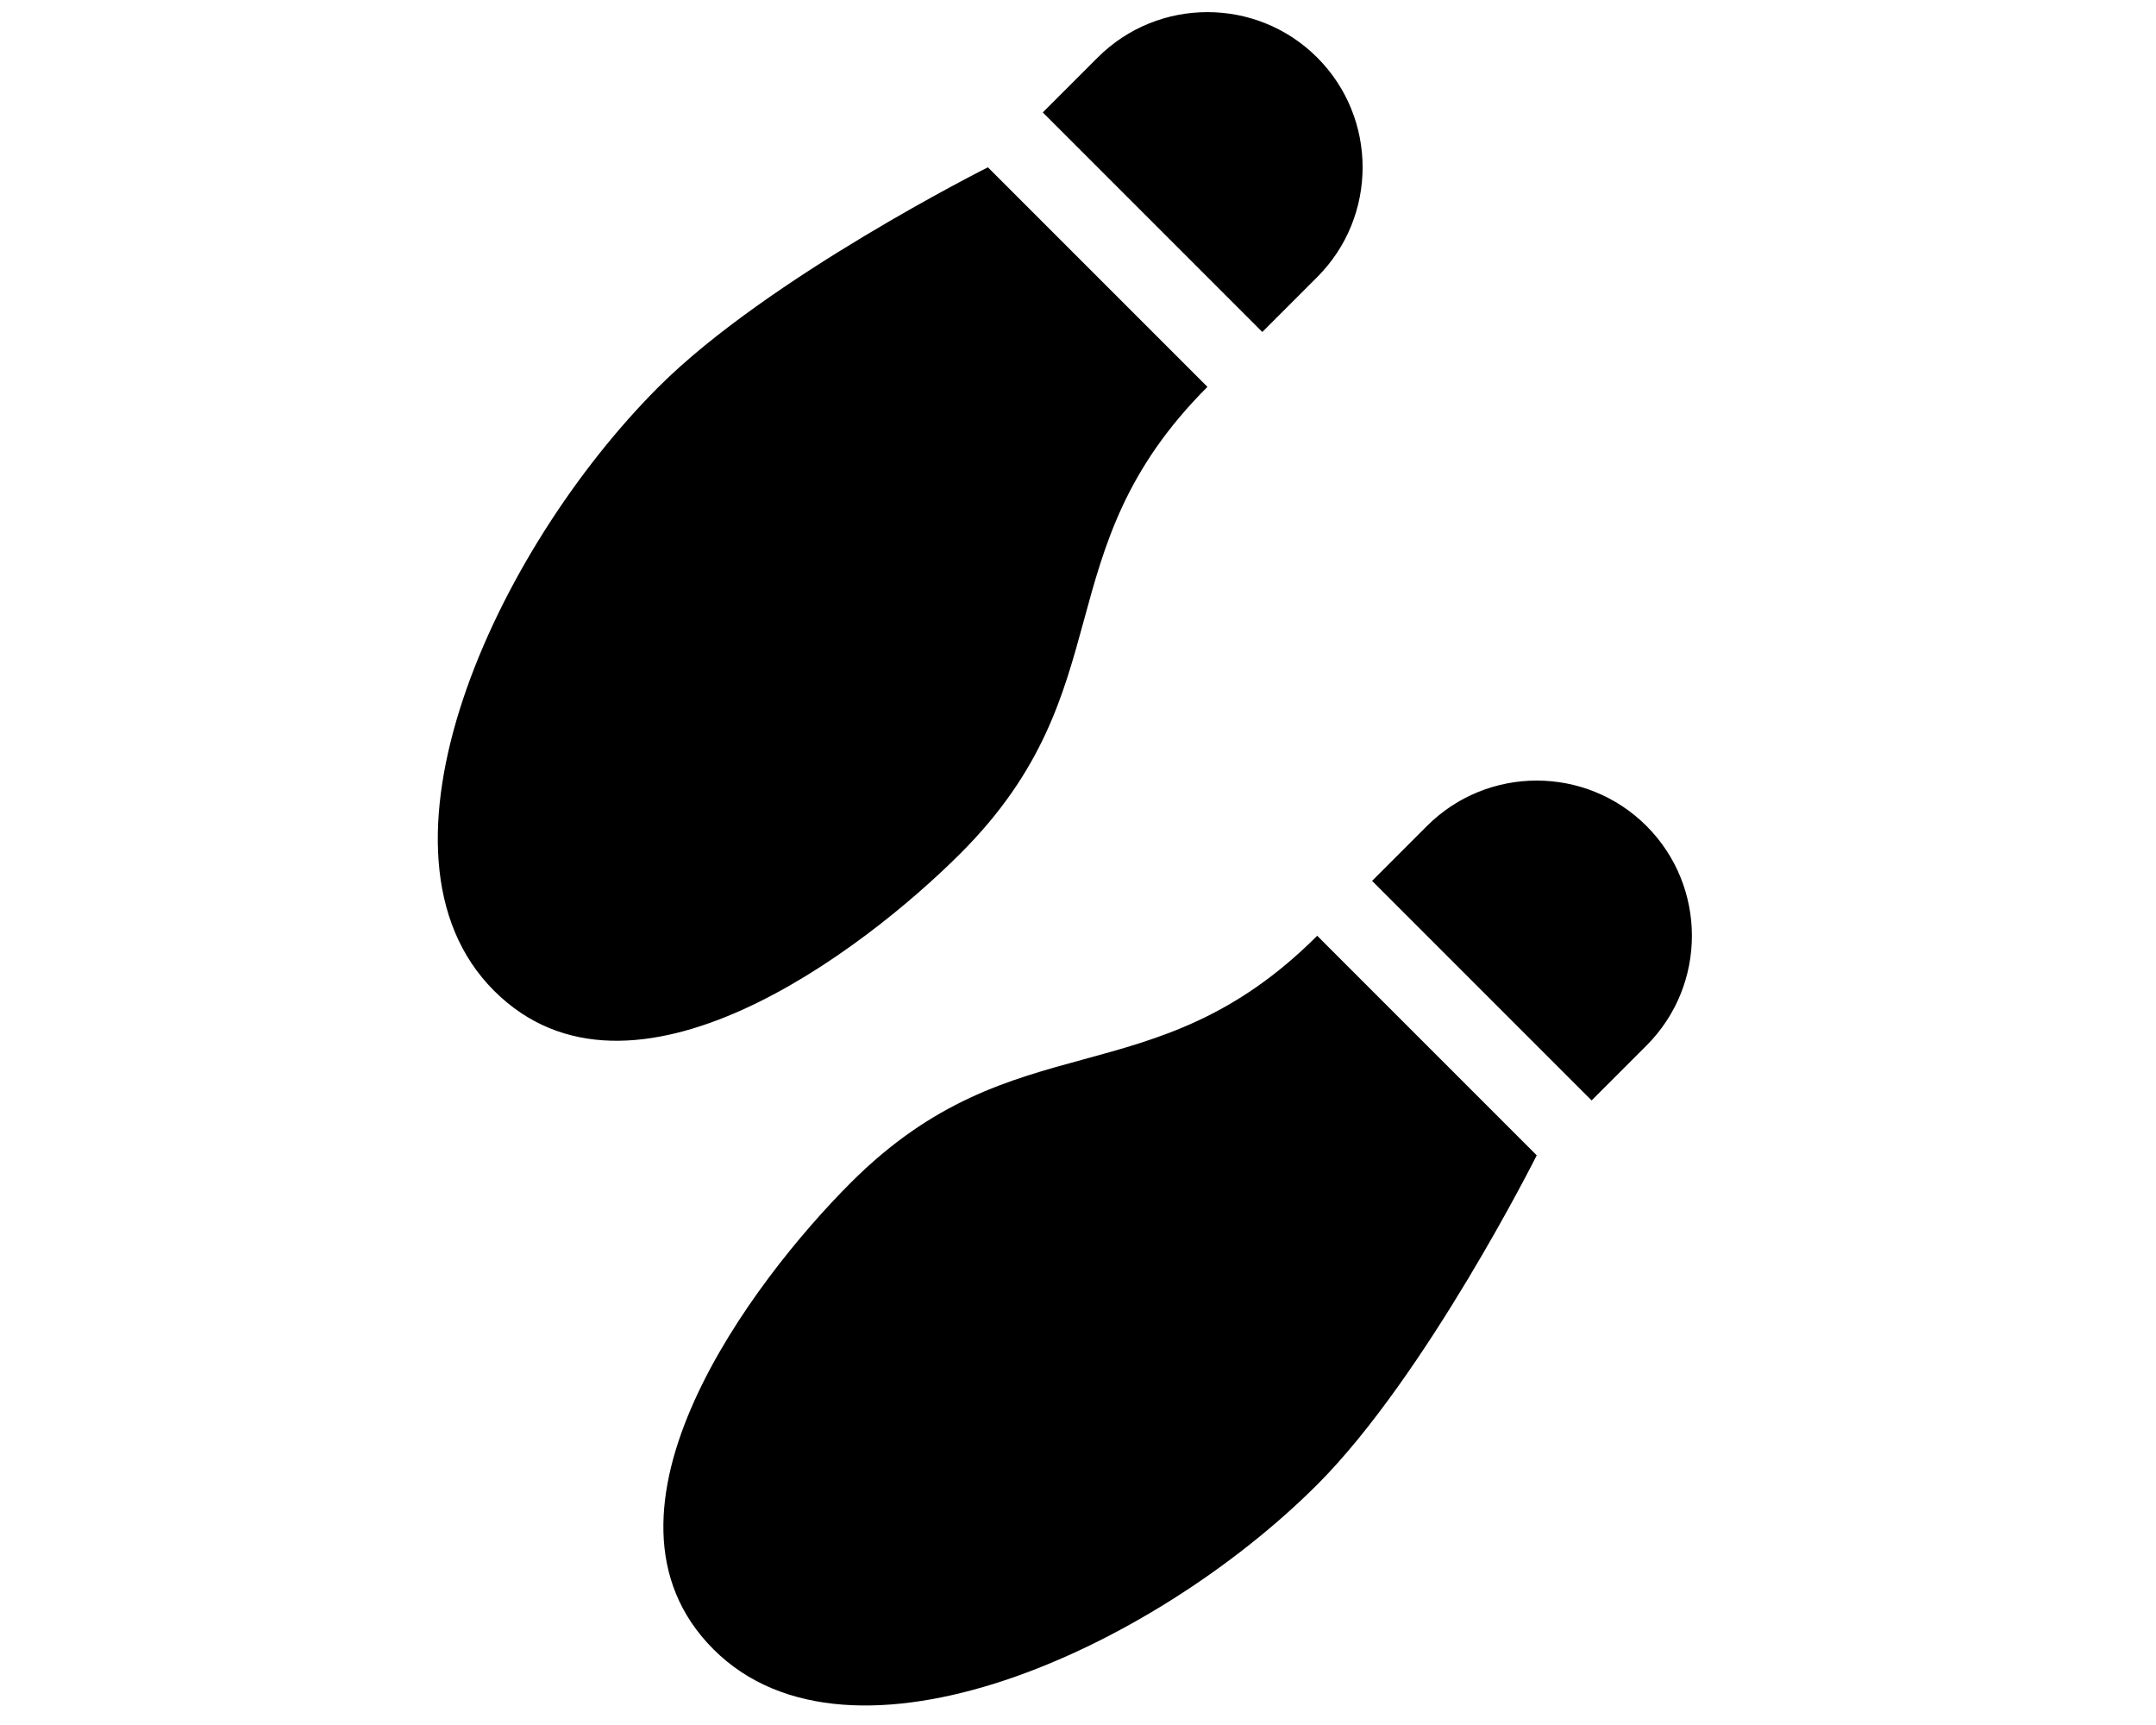
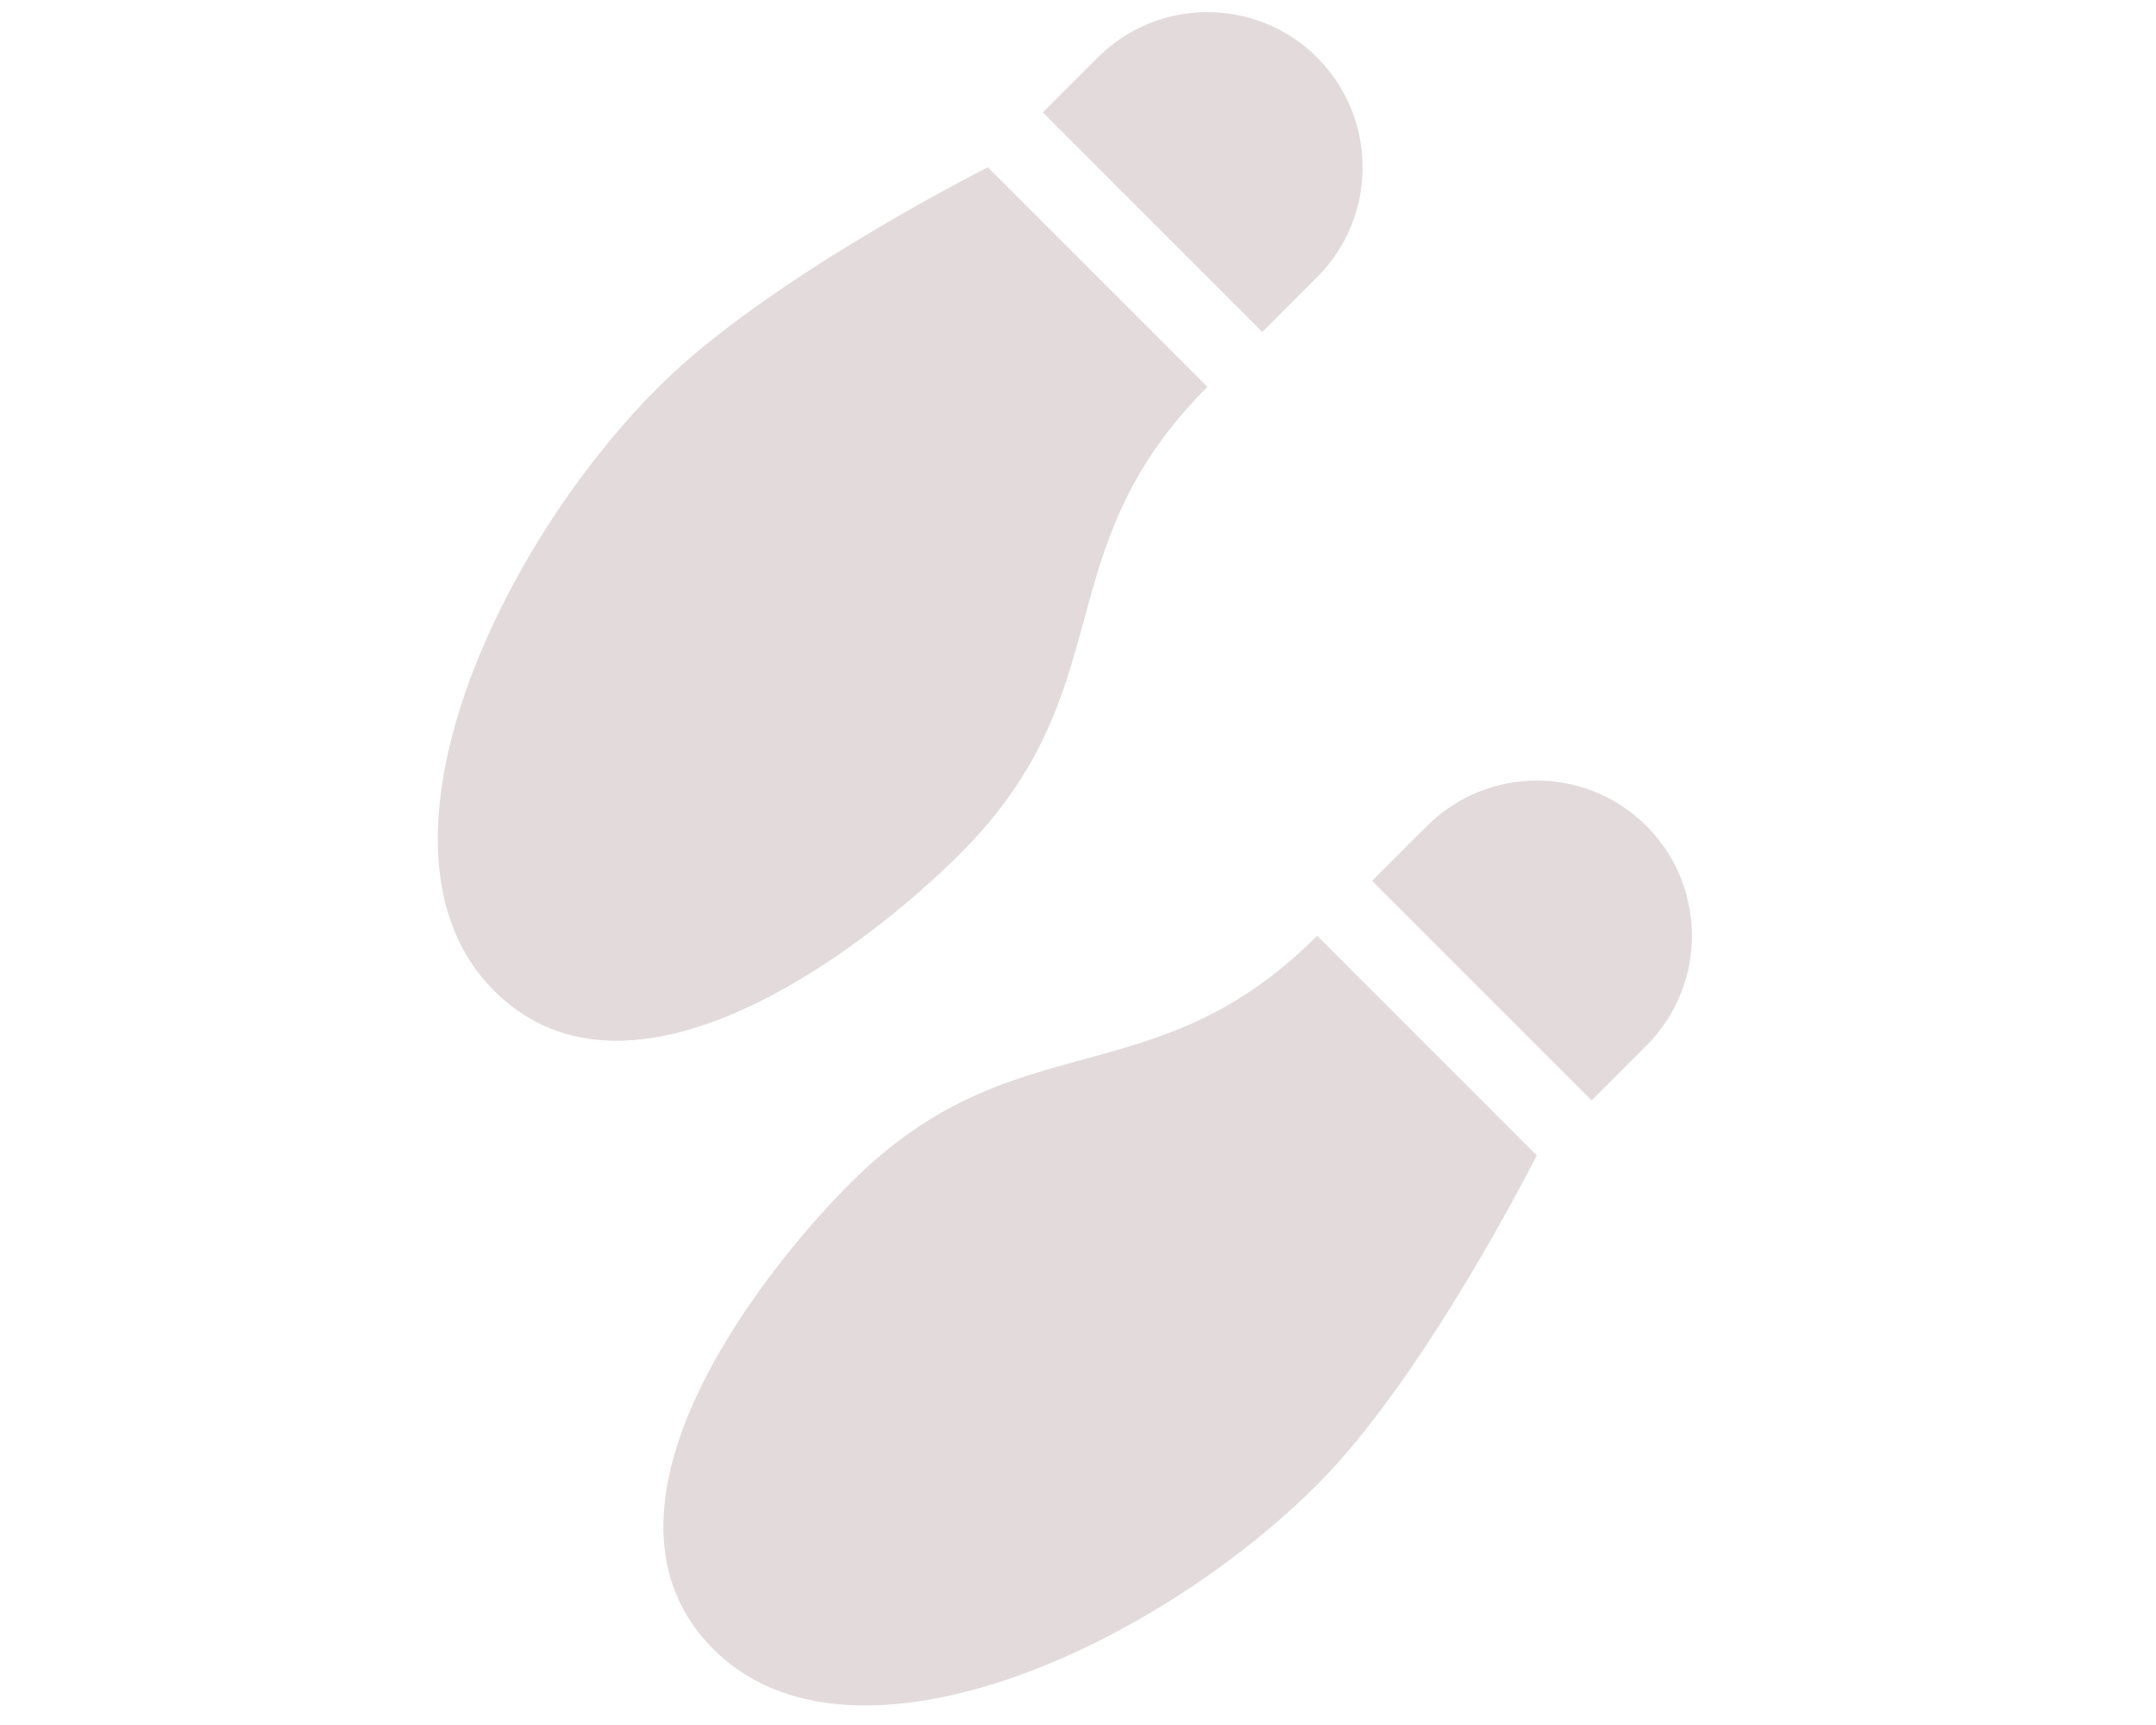
<svg xmlns="http://www.w3.org/2000/svg" viewBox="0 0 640 512" version="1.1" id="svg4">
  <defs id="defs8" />
-   <path d="m 391.006,440.662 c 32.431,-32.431 65.167,-97.75 65.167,-97.75 L 391.006,277.745 c -24.438,24.438 -46.839,30.547 -69.24,36.656 -22.401,6.109 -44.802,12.219 -69.24,36.656 -28.714,28.714 -81.459,97.75 -40.729,138.48 40.729,40.729 130.334,0 179.209,-48.875 z m 97.75,-195.501 c -17.972,-17.972 -47.195,-17.972 -65.167,0 l -16.292,16.292 65.167,65.167 16.292,-16.292 c 17.972,-17.972 17.972,-47.195 0,-65.167 z M 195.505,114.827 c -48.875,48.875 -89.605,138.48 -48.875,179.209 40.729,40.729 109.766,-12.015 138.48,-40.729 24.438,-24.438 30.547,-46.839 36.656,-69.24 6.109,-22.401 12.219,-44.802 36.656,-69.24 L 293.255,49.66 c 0,0 -65.32,32.736 -97.75,65.167 z M 391.006,17.077 c -17.972,-17.972 -47.195,-17.972 -65.167,0 l -16.292,16.292 65.167,65.167 16.292,-16.292 c 17.972,-17.972 17.972,-47.195 0,-65.167 z" id="path2" style="stroke-width:0.72" />
+   <path d="m 391.006,440.662 c 32.431,-32.431 65.167,-97.75 65.167,-97.75 L 391.006,277.745 c -24.438,24.438 -46.839,30.547 -69.24,36.656 -22.401,6.109 -44.802,12.219 -69.24,36.656 -28.714,28.714 -81.459,97.75 -40.729,138.48 40.729,40.729 130.334,0 179.209,-48.875 z m 97.75,-195.501 c -17.972,-17.972 -47.195,-17.972 -65.167,0 l -16.292,16.292 65.167,65.167 16.292,-16.292 c 17.972,-17.972 17.972,-47.195 0,-65.167 z M 195.505,114.827 c -48.875,48.875 -89.605,138.48 -48.875,179.209 40.729,40.729 109.766,-12.015 138.48,-40.729 24.438,-24.438 30.547,-46.839 36.656,-69.24 6.109,-22.401 12.219,-44.802 36.656,-69.24 L 293.255,49.66 c 0,0 -65.32,32.736 -97.75,65.167 z M 391.006,17.077 c -17.972,-17.972 -47.195,-17.972 -65.167,0 l -16.292,16.292 65.167,65.167 16.292,-16.292 c 17.972,-17.972 17.972,-47.195 0,-65.167 z" id="path2" style="stroke-width:0.72;fill:#e3dbdb" />
</svg>
